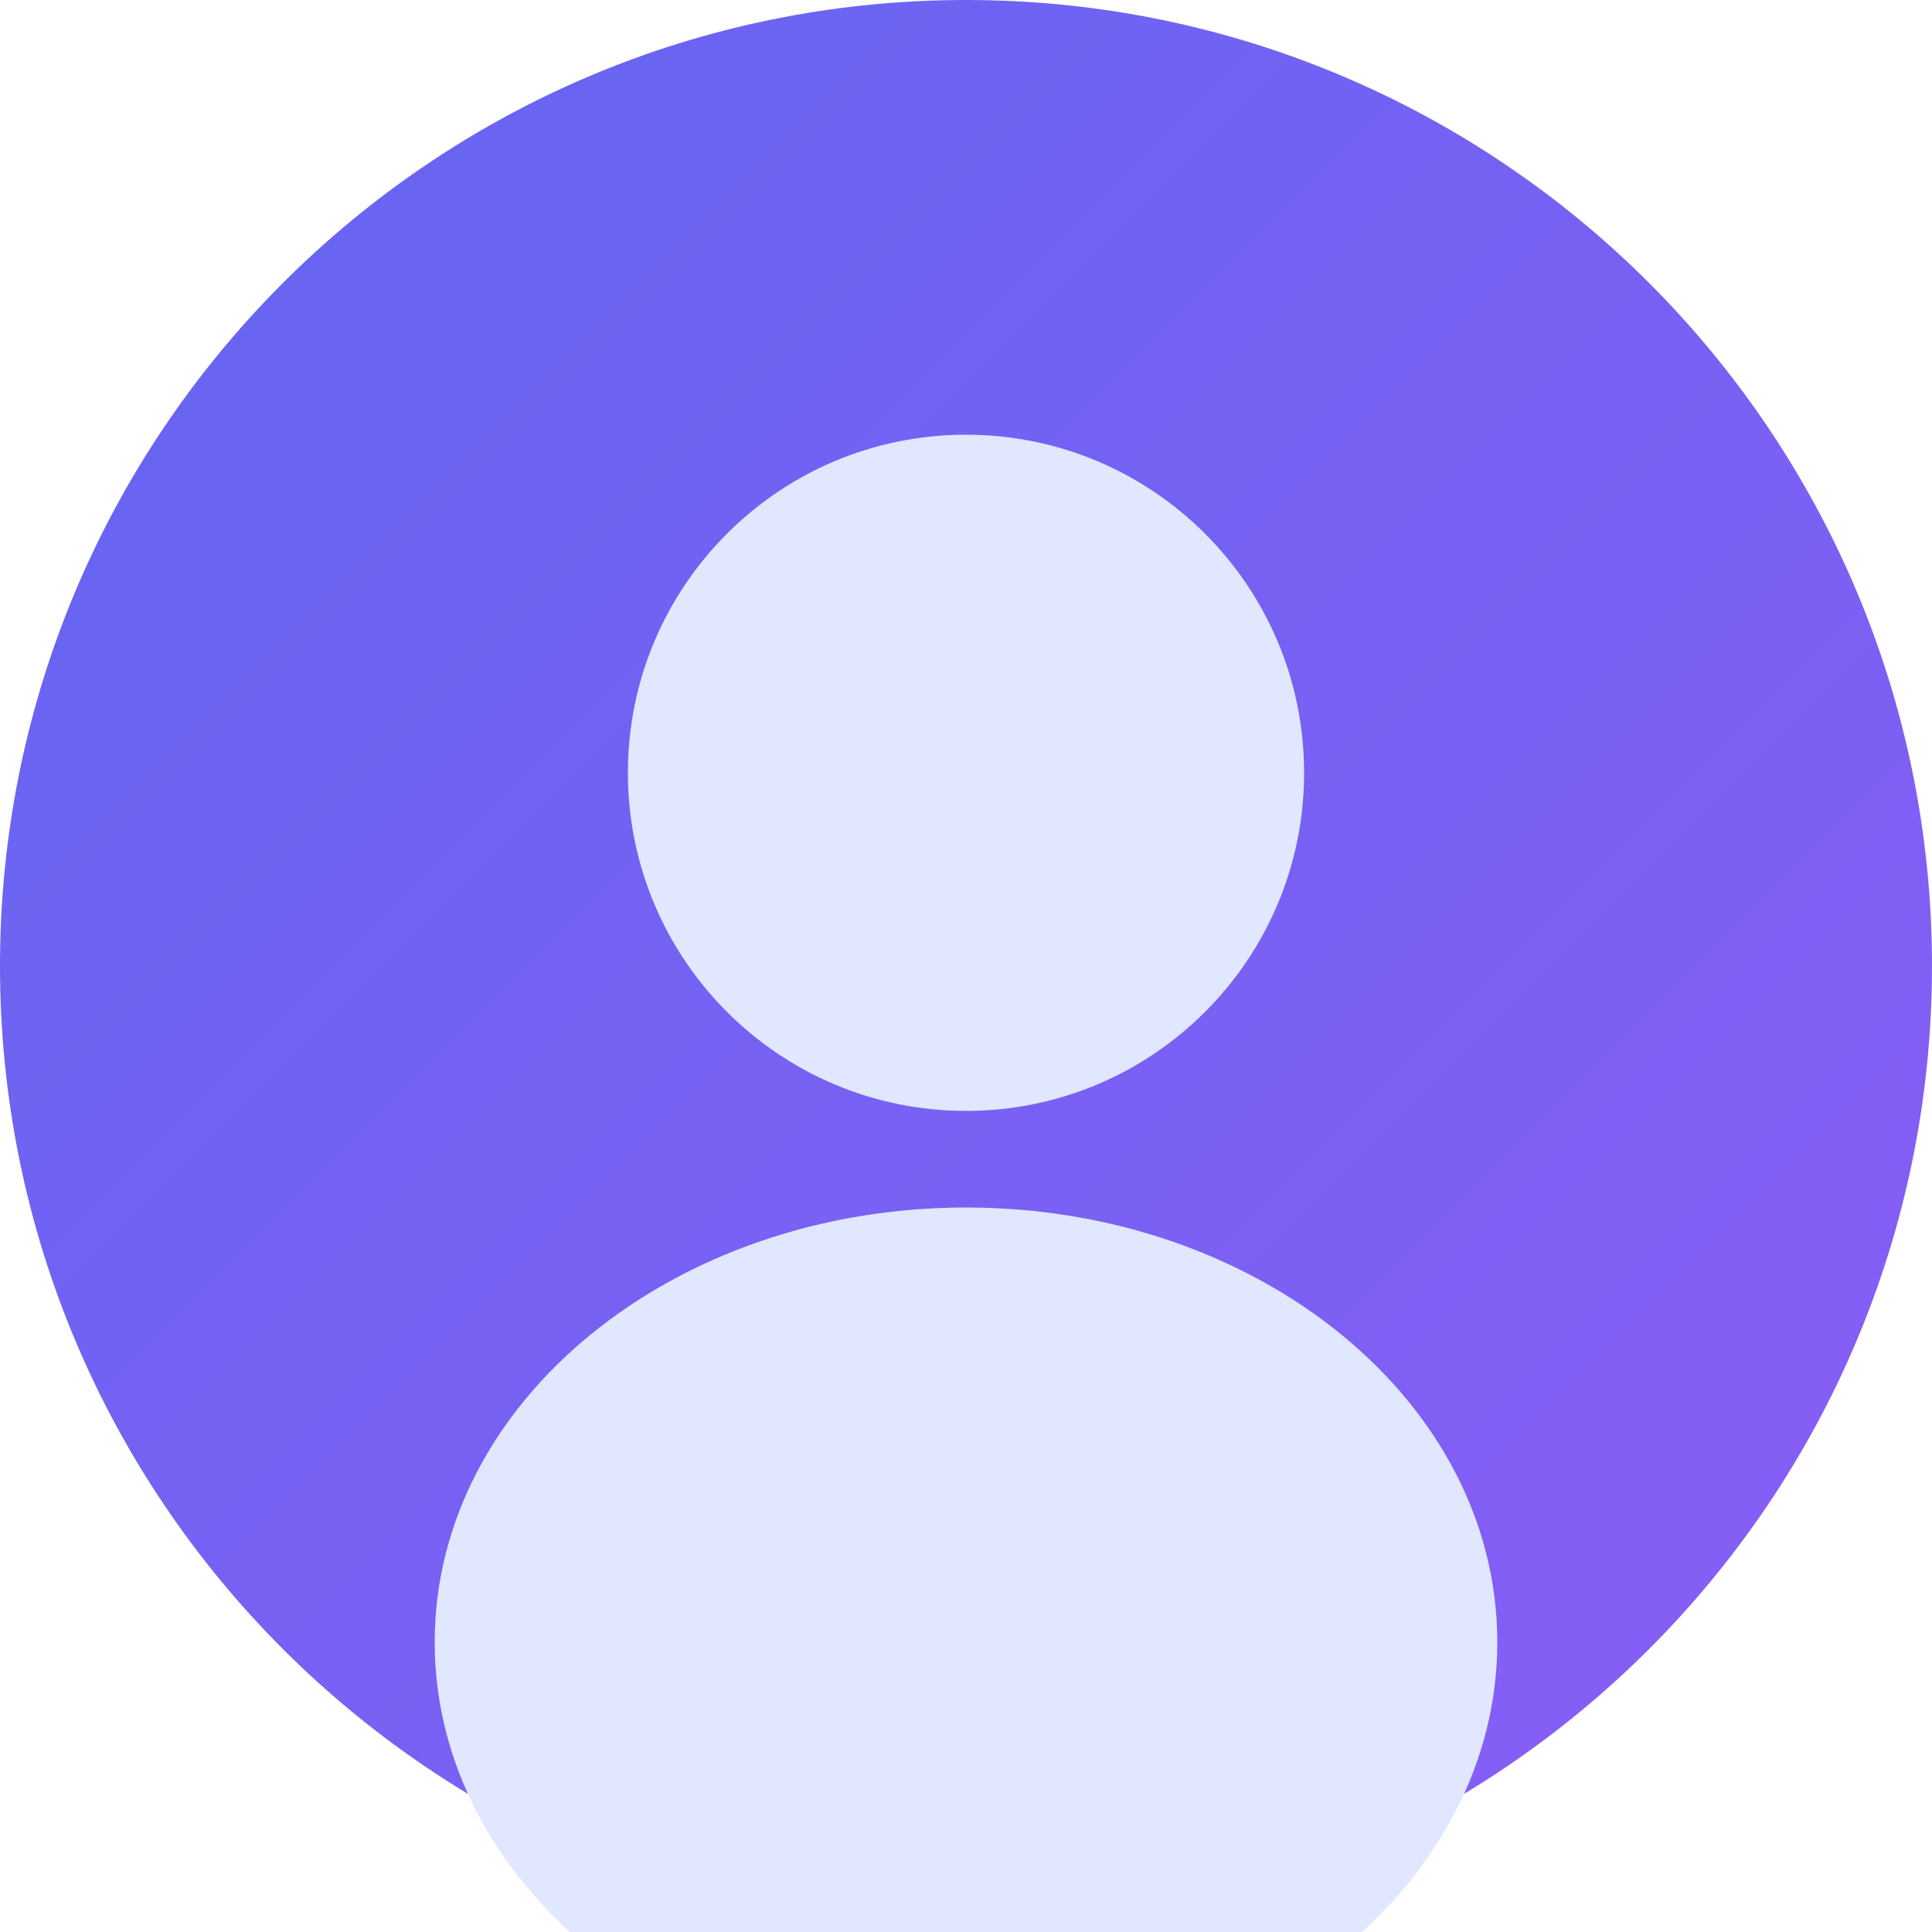
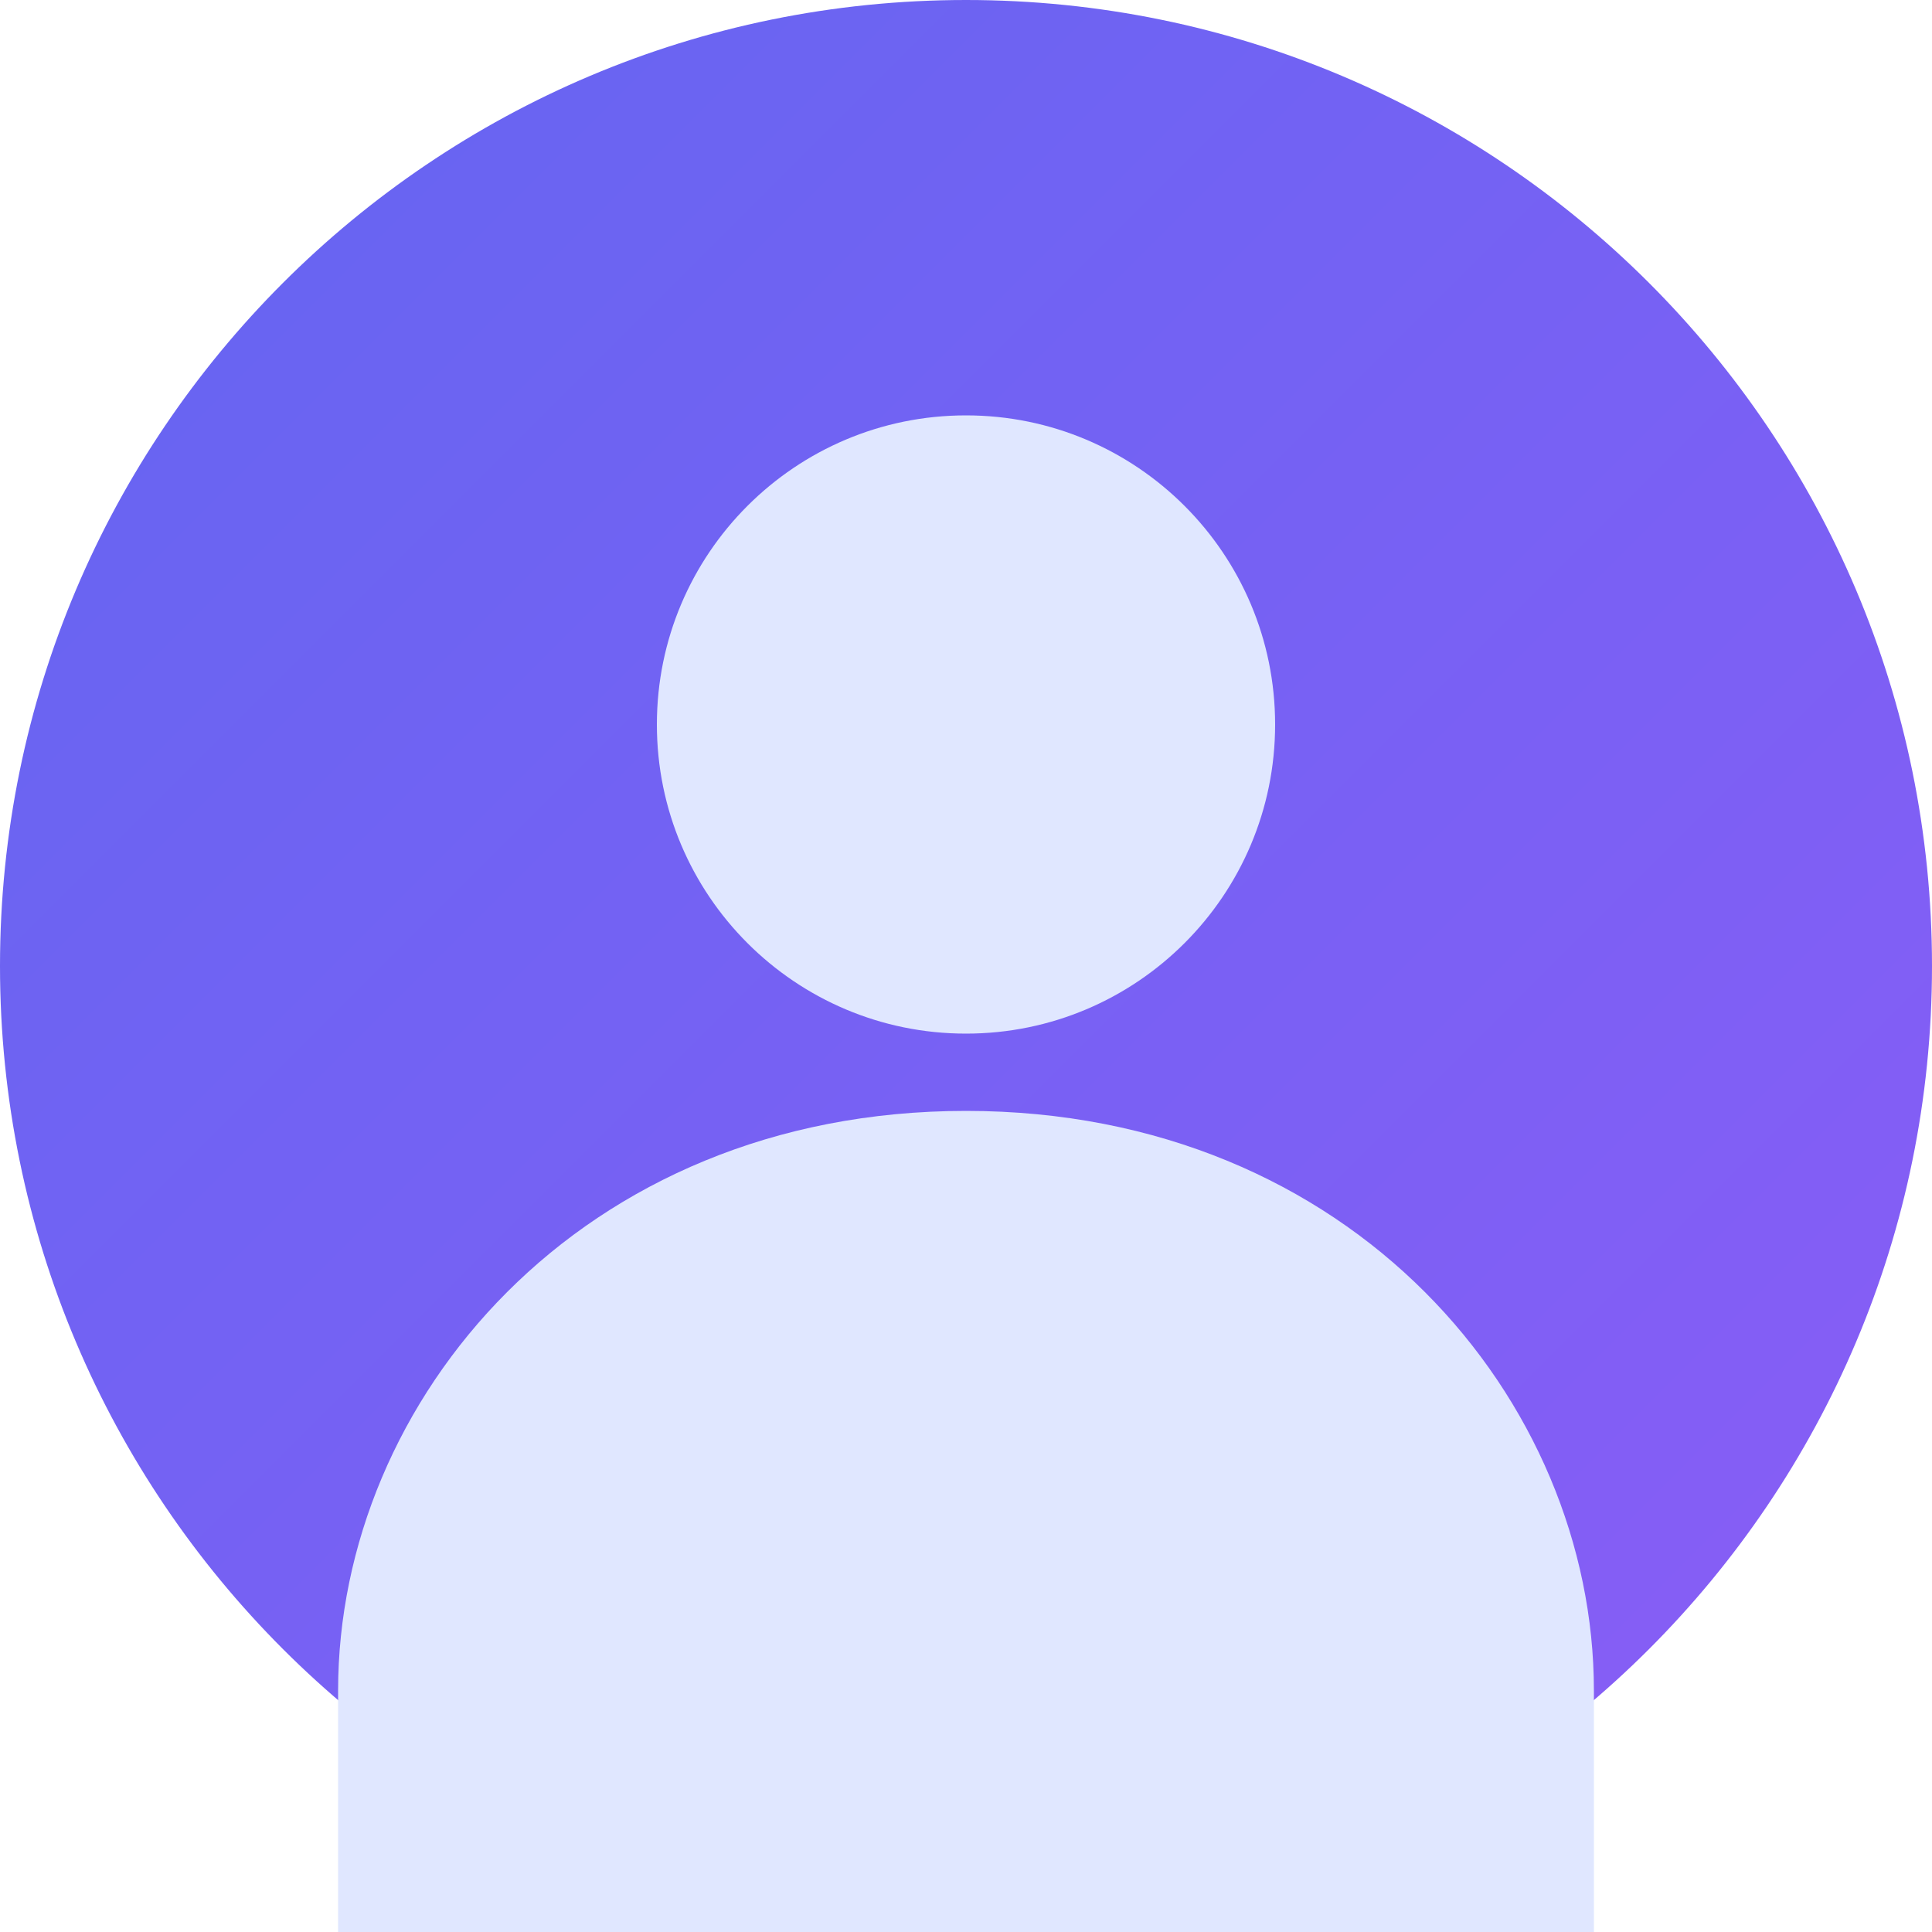
- <svg xmlns="http://www.w3.org/2000/svg" width="200" height="200" viewBox="0 0 200 200" role="img" aria-label="Placeholder avatar">
+ <svg xmlns="http://www.w3.org/2000/svg" width="200" height="200" viewBox="0 0 200 200">
  <defs>
-     <linearGradient id="bg" x1="0%" y1="0%" x2="100%" y2="100%">
-       <stop offset="0%" style="stop-color:#6366f1" />
-       <stop offset="100%" style="stop-color:#8b5cf6" />
+     <linearGradient id="avatarBg" x1="0%" y1="0%" x2="100%" y2="100%">
+       <stop offset="0%" stop-color="#6366f1" />
+       <stop offset="100%" stop-color="#8b5cf6" />
    </linearGradient>
  </defs>
-   <circle cx="100" cy="100" r="100" fill="url(#bg)" />
-   <circle cx="100" cy="80" r="35" fill="#e0e7ff" />
-   <ellipse cx="100" cy="170" rx="55" ry="45" fill="#e0e7ff" />
+   <circle cx="100" cy="100" r="100" fill="url(#avatarBg)" />
+   <circle cx="100" cy="75" r="32" fill="#e0e7ff" />
+   <path d="M100 115 C60 115 35 145 35 175 L35 200 L165 200 L165 175 C165 145 140 115 100 115" fill="#e0e7ff" />
</svg>
